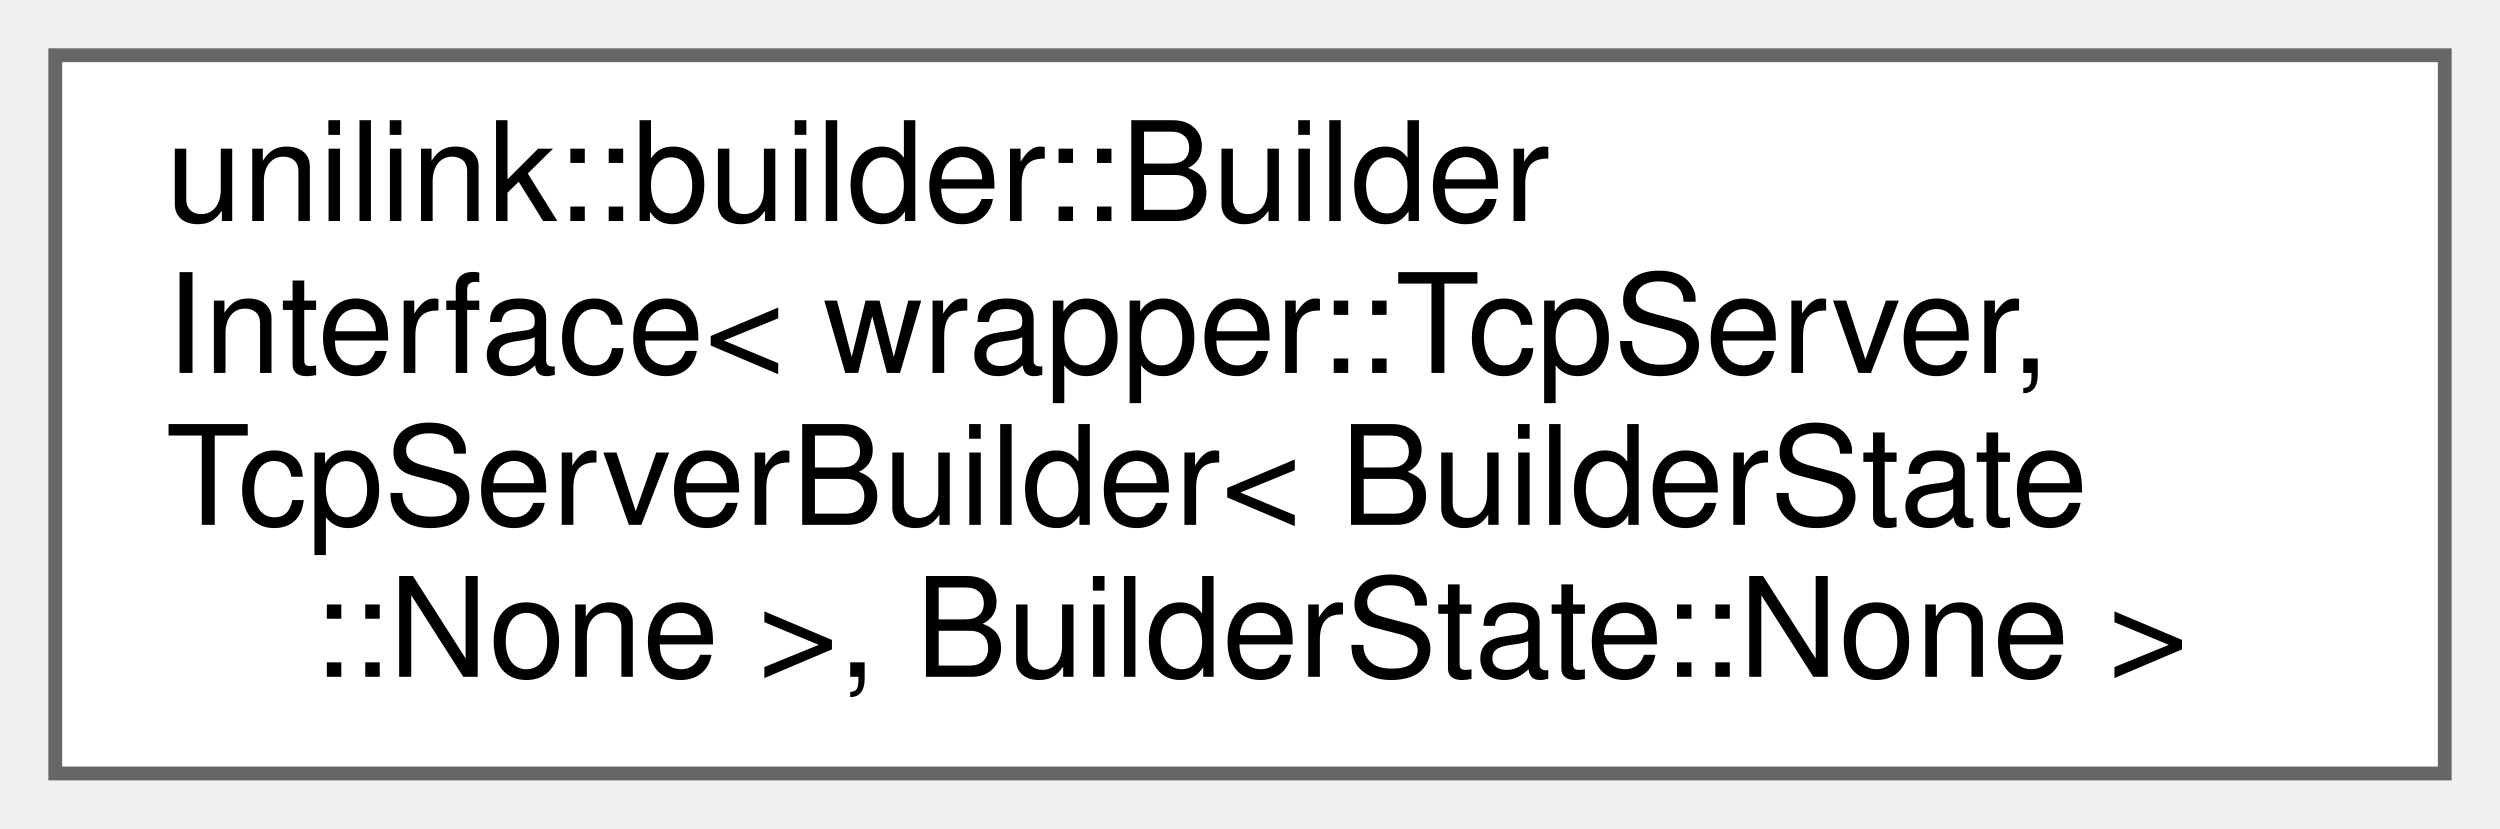
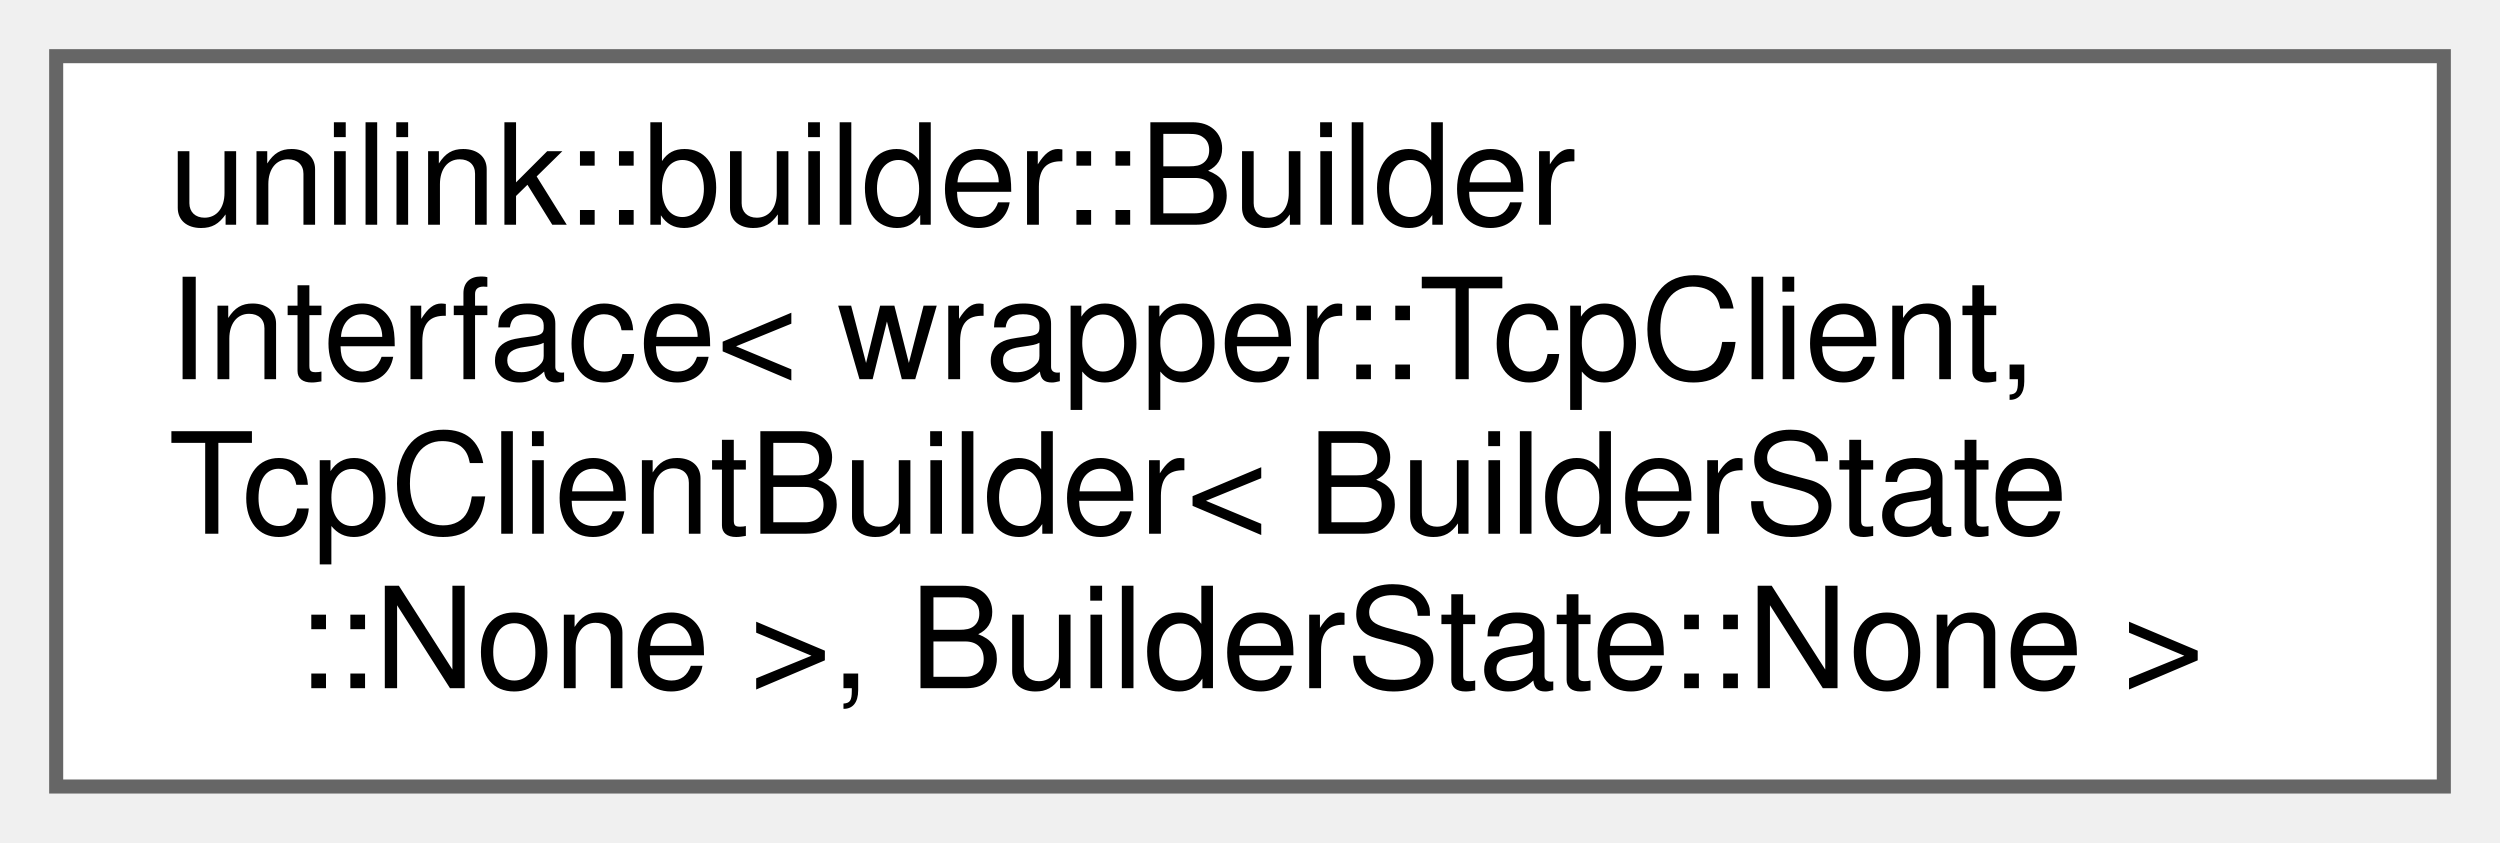
- <svg xmlns="http://www.w3.org/2000/svg" xmlns:xlink="http://www.w3.org/1999/xlink" width="181pt" height="60pt" viewBox="0.00 0.00 181.00 60.00">
+ <svg xmlns="http://www.w3.org/2000/svg" xmlns:xlink="http://www.w3.org/1999/xlink" width="178pt" height="60pt" viewBox="0.00 0.00 178.00 60.00">
  <g id="graph0" class="graph" transform="scale(1 1) rotate(0) translate(4 56)">
    <g id="Node000000" class="node">
      <g id="a_Node000000">
        <a xlink:href="classunilink_1_1builder_1_1BuilderInterface.html" target="_top" xlink:title=" ">
-           <polygon fill="white" stroke="#666666" points="173,-52 0,-52 0,0 173,0 173,-52" />
+           <polygon fill="white" stroke="#666666" points="170,-52 0,-52 0,0 170,0 170,-52" />
          <text text-anchor="start" x="8" y="-40" font-family="Helvetica,sans-Serif" font-size="10.00">unilink::builder::Builder</text>
-           <text text-anchor="start" x="8" y="-29" font-family="Helvetica,sans-Serif" font-size="10.00">Interface&lt; wrapper::TcpServer,</text>
-           <text text-anchor="start" x="8" y="-18" font-family="Helvetica,sans-Serif" font-size="10.00"> TcpServerBuilder&lt; BuilderState</text>
-           <text text-anchor="middle" x="86.5" y="-7" font-family="Helvetica,sans-Serif" font-size="10.00">::None &gt;, BuilderState::None &gt;</text>
+           <text text-anchor="start" x="8" y="-29" font-family="Helvetica,sans-Serif" font-size="10.00">Interface&lt; wrapper::TcpClient,</text>
+           <text text-anchor="start" x="8" y="-18" font-family="Helvetica,sans-Serif" font-size="10.00"> TcpClientBuilder&lt; BuilderState</text>
+           <text text-anchor="middle" x="85" y="-7" font-family="Helvetica,sans-Serif" font-size="10.00">::None &gt;, BuilderState::None &gt;</text>
        </a>
      </g>
    </g>
  </g>
</svg>
